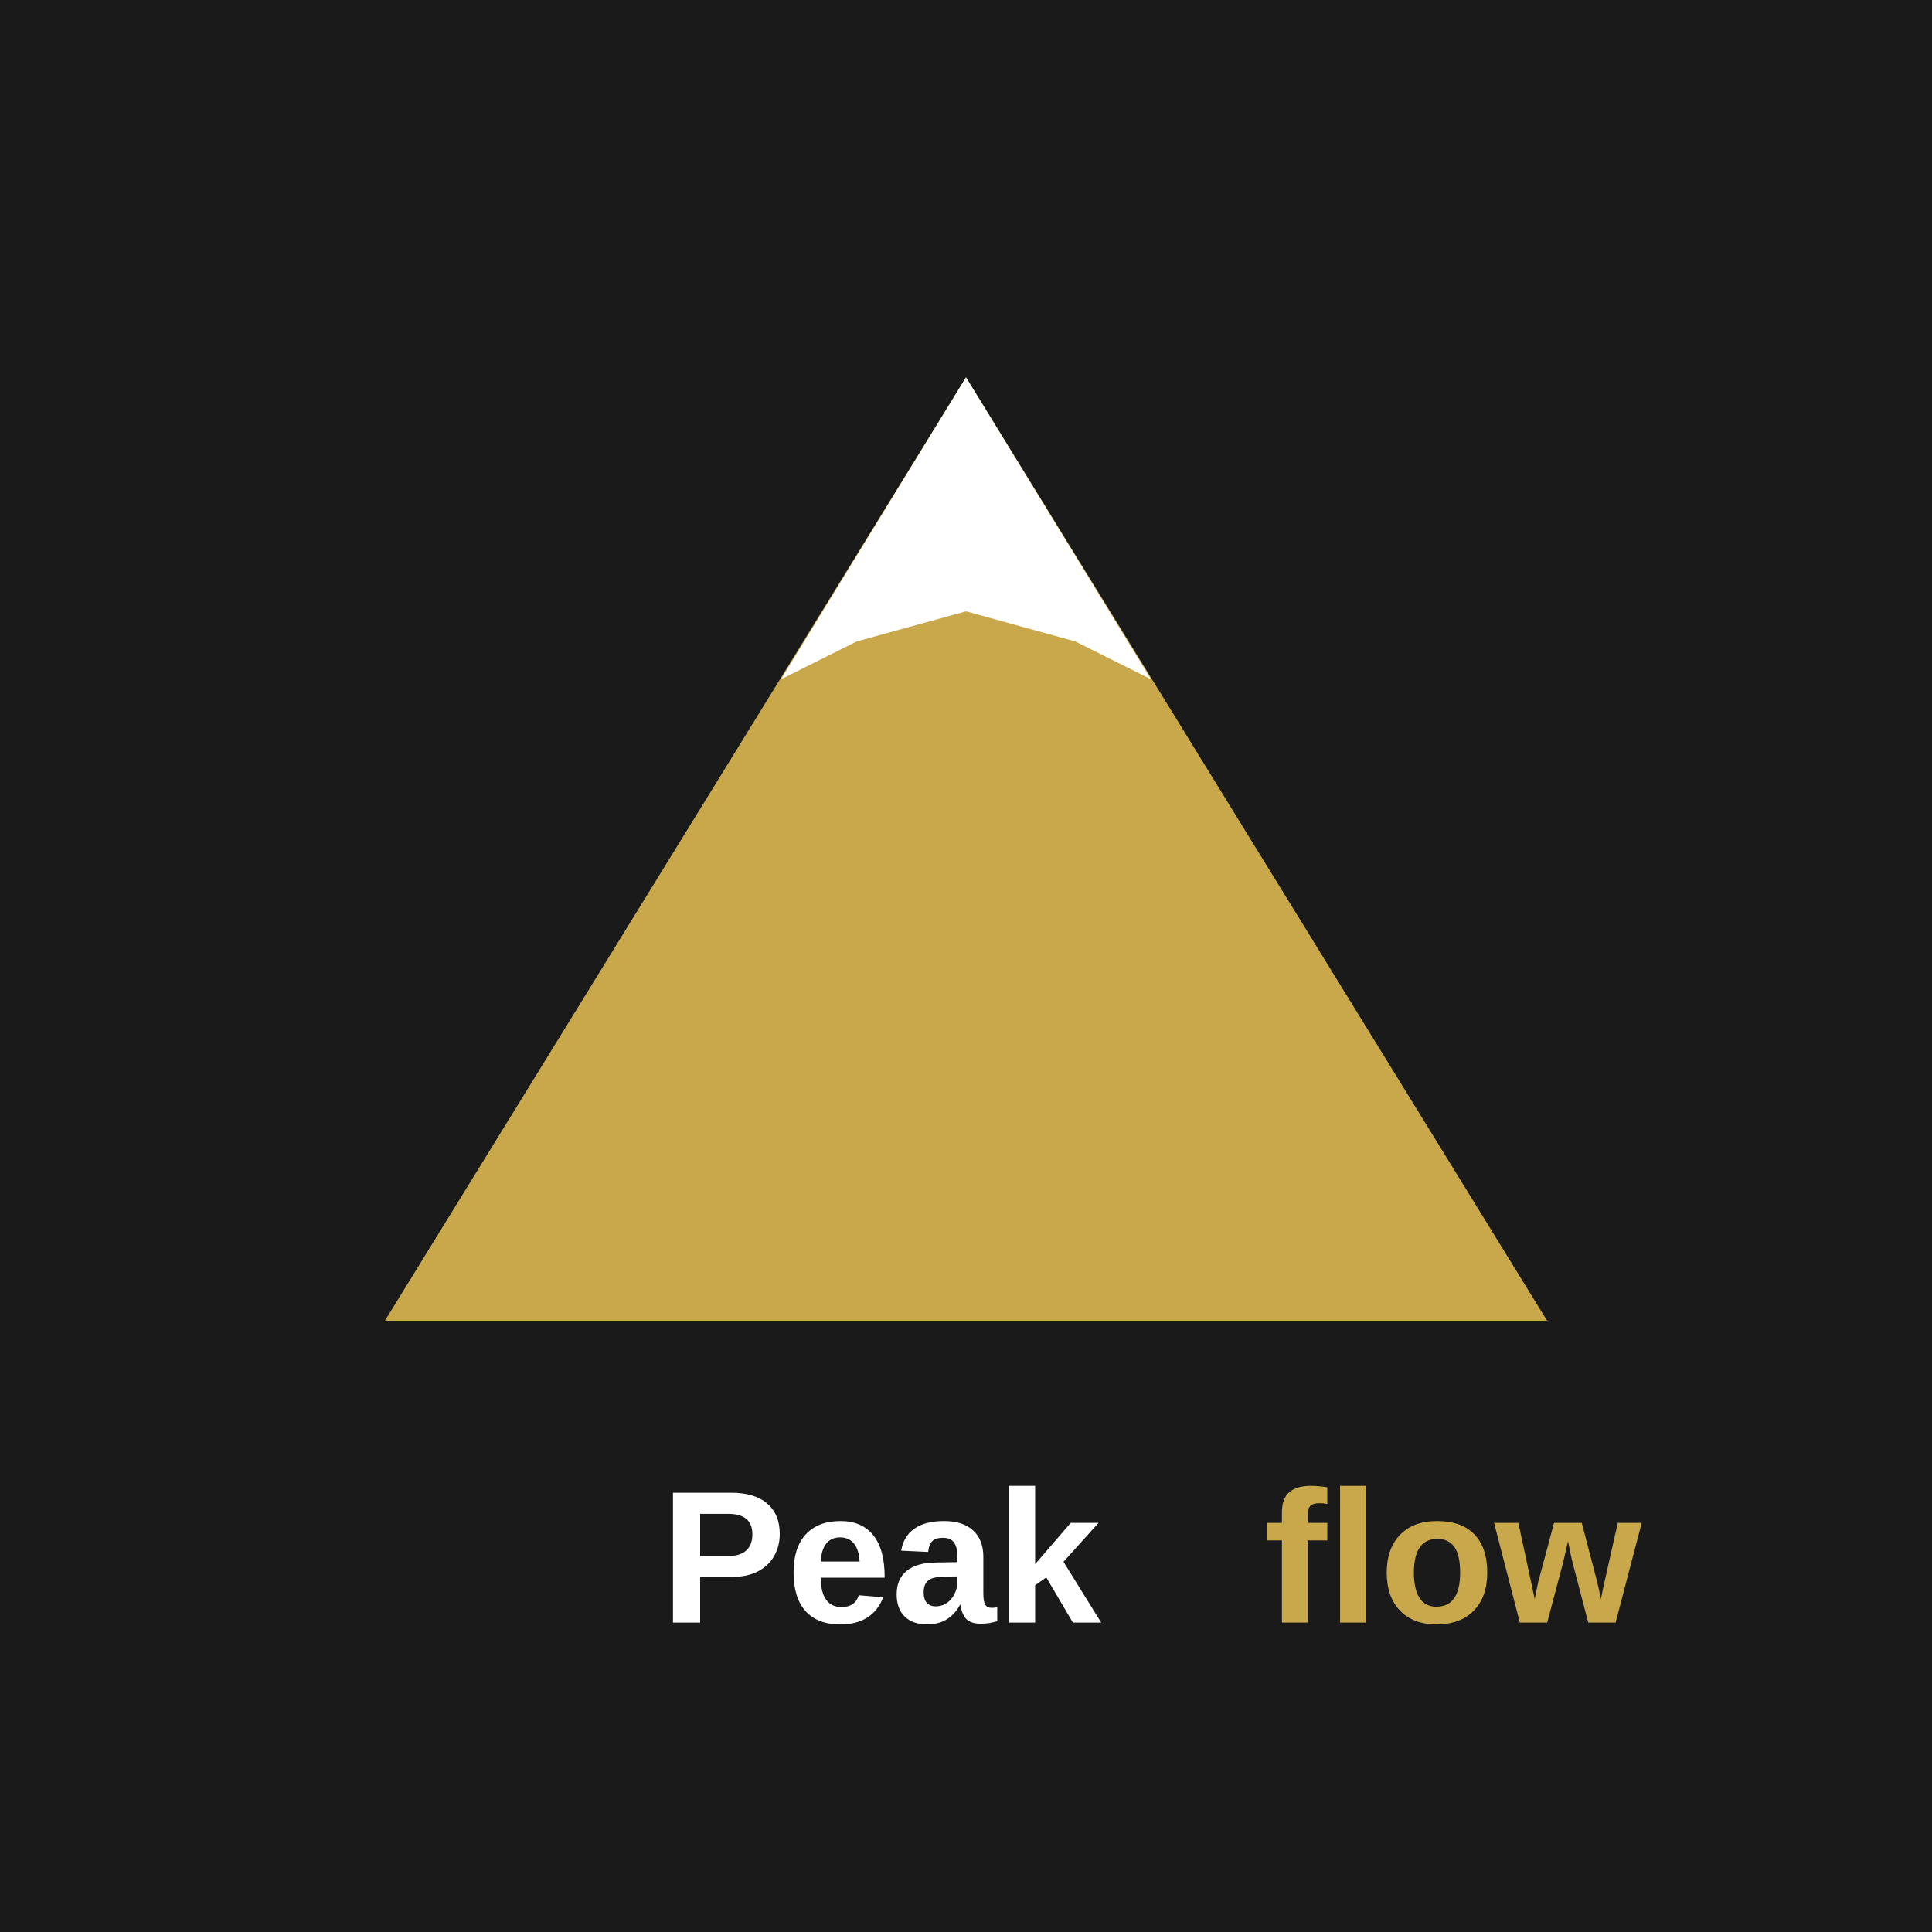
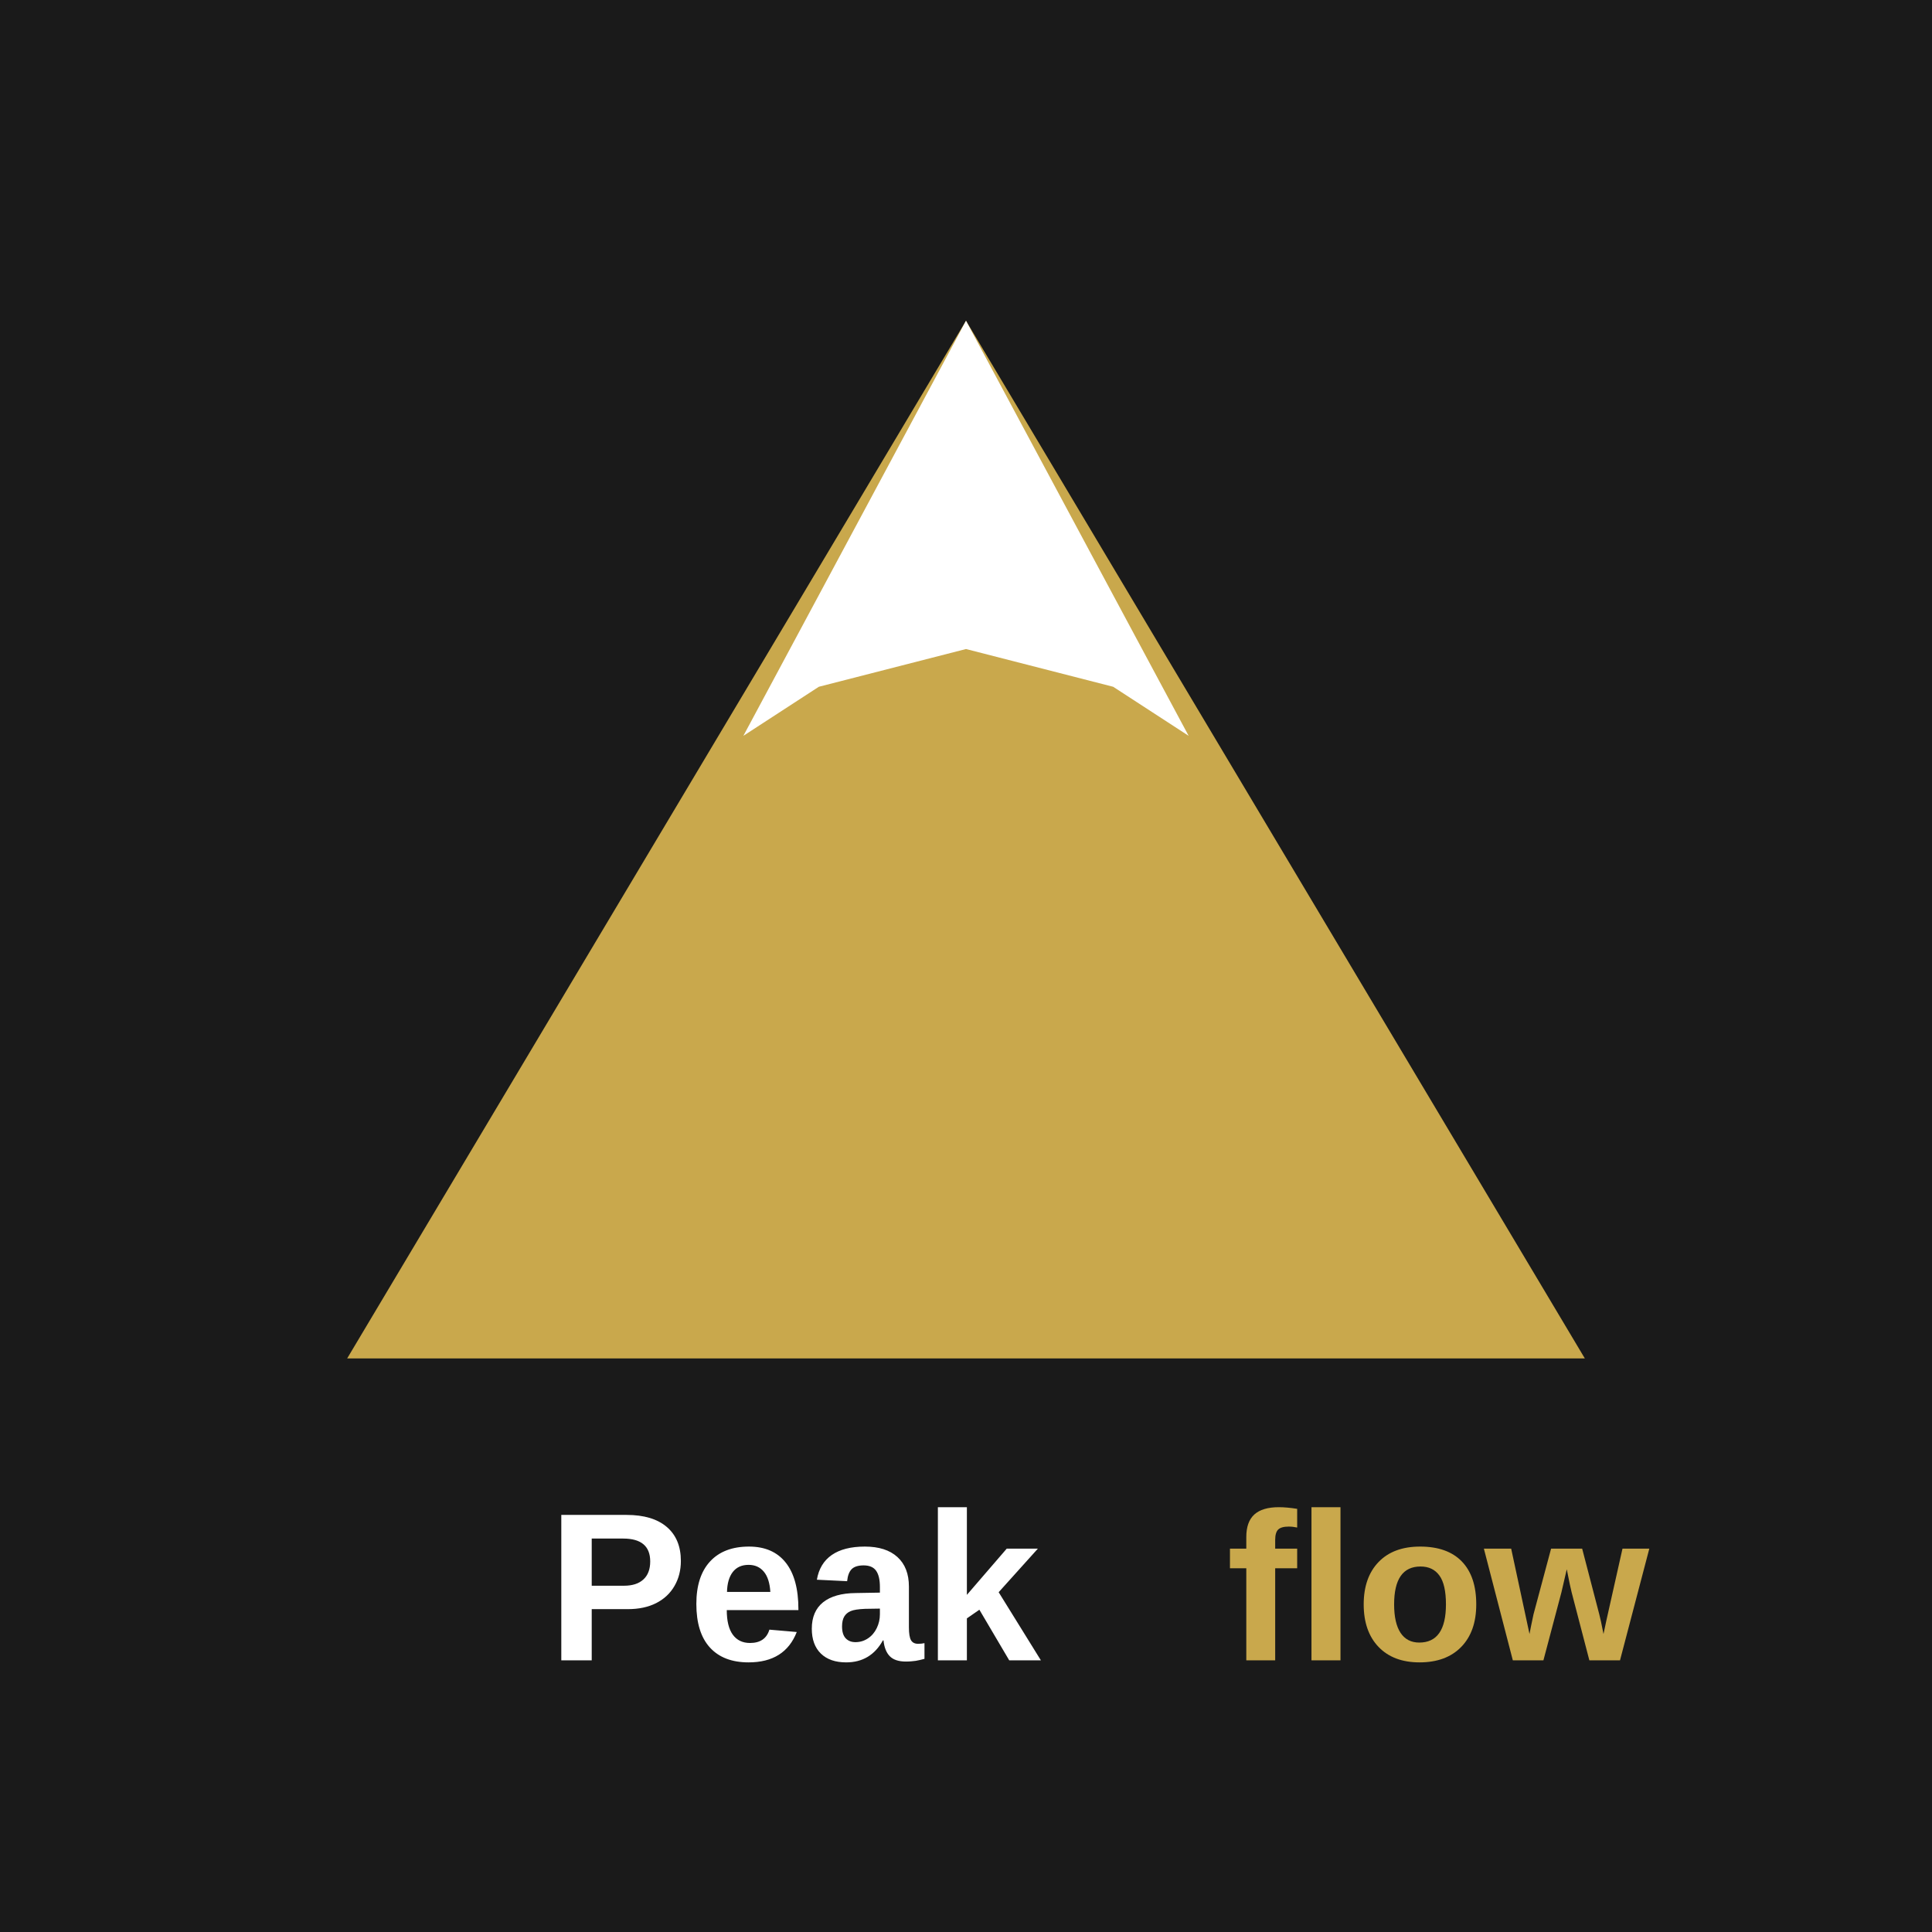
<svg xmlns="http://www.w3.org/2000/svg" viewBox="0 0 512 512">
  <rect width="512" height="512" fill="#1a1a1a" />
-   <polygon points="256,100 410,350 102,350" fill="#c9a84c" />
-   <polygon points="256,100 305,180 285,170 256,162 227,170 207,180" fill="#ffffff" />
-   <text x="175" y="430" fill="#ffffff" font-family="Arial,Helvetica,sans-serif" font-weight="800" font-size="50">Peak</text>
-   <text x="335" y="430" fill="#c9a84c" font-family="Arial,Helvetica,sans-serif" font-weight="800" font-size="50">flow</text>
+   <polygon points="256,85 420,360 92,360" fill="#c9a84c" />
+   <polygon points="256,85 315,195 295,182 256,172 217,182 197,195" fill="#ffffff" />
+   <text x="145" y="440" fill="#ffffff" font-family="Arial,Helvetica,sans-serif" font-weight="800" font-size="56">Peak</text>
+   <text x="325" y="440" fill="#c9a84c" font-family="Arial,Helvetica,sans-serif" font-weight="800" font-size="56">flow</text>
</svg>
